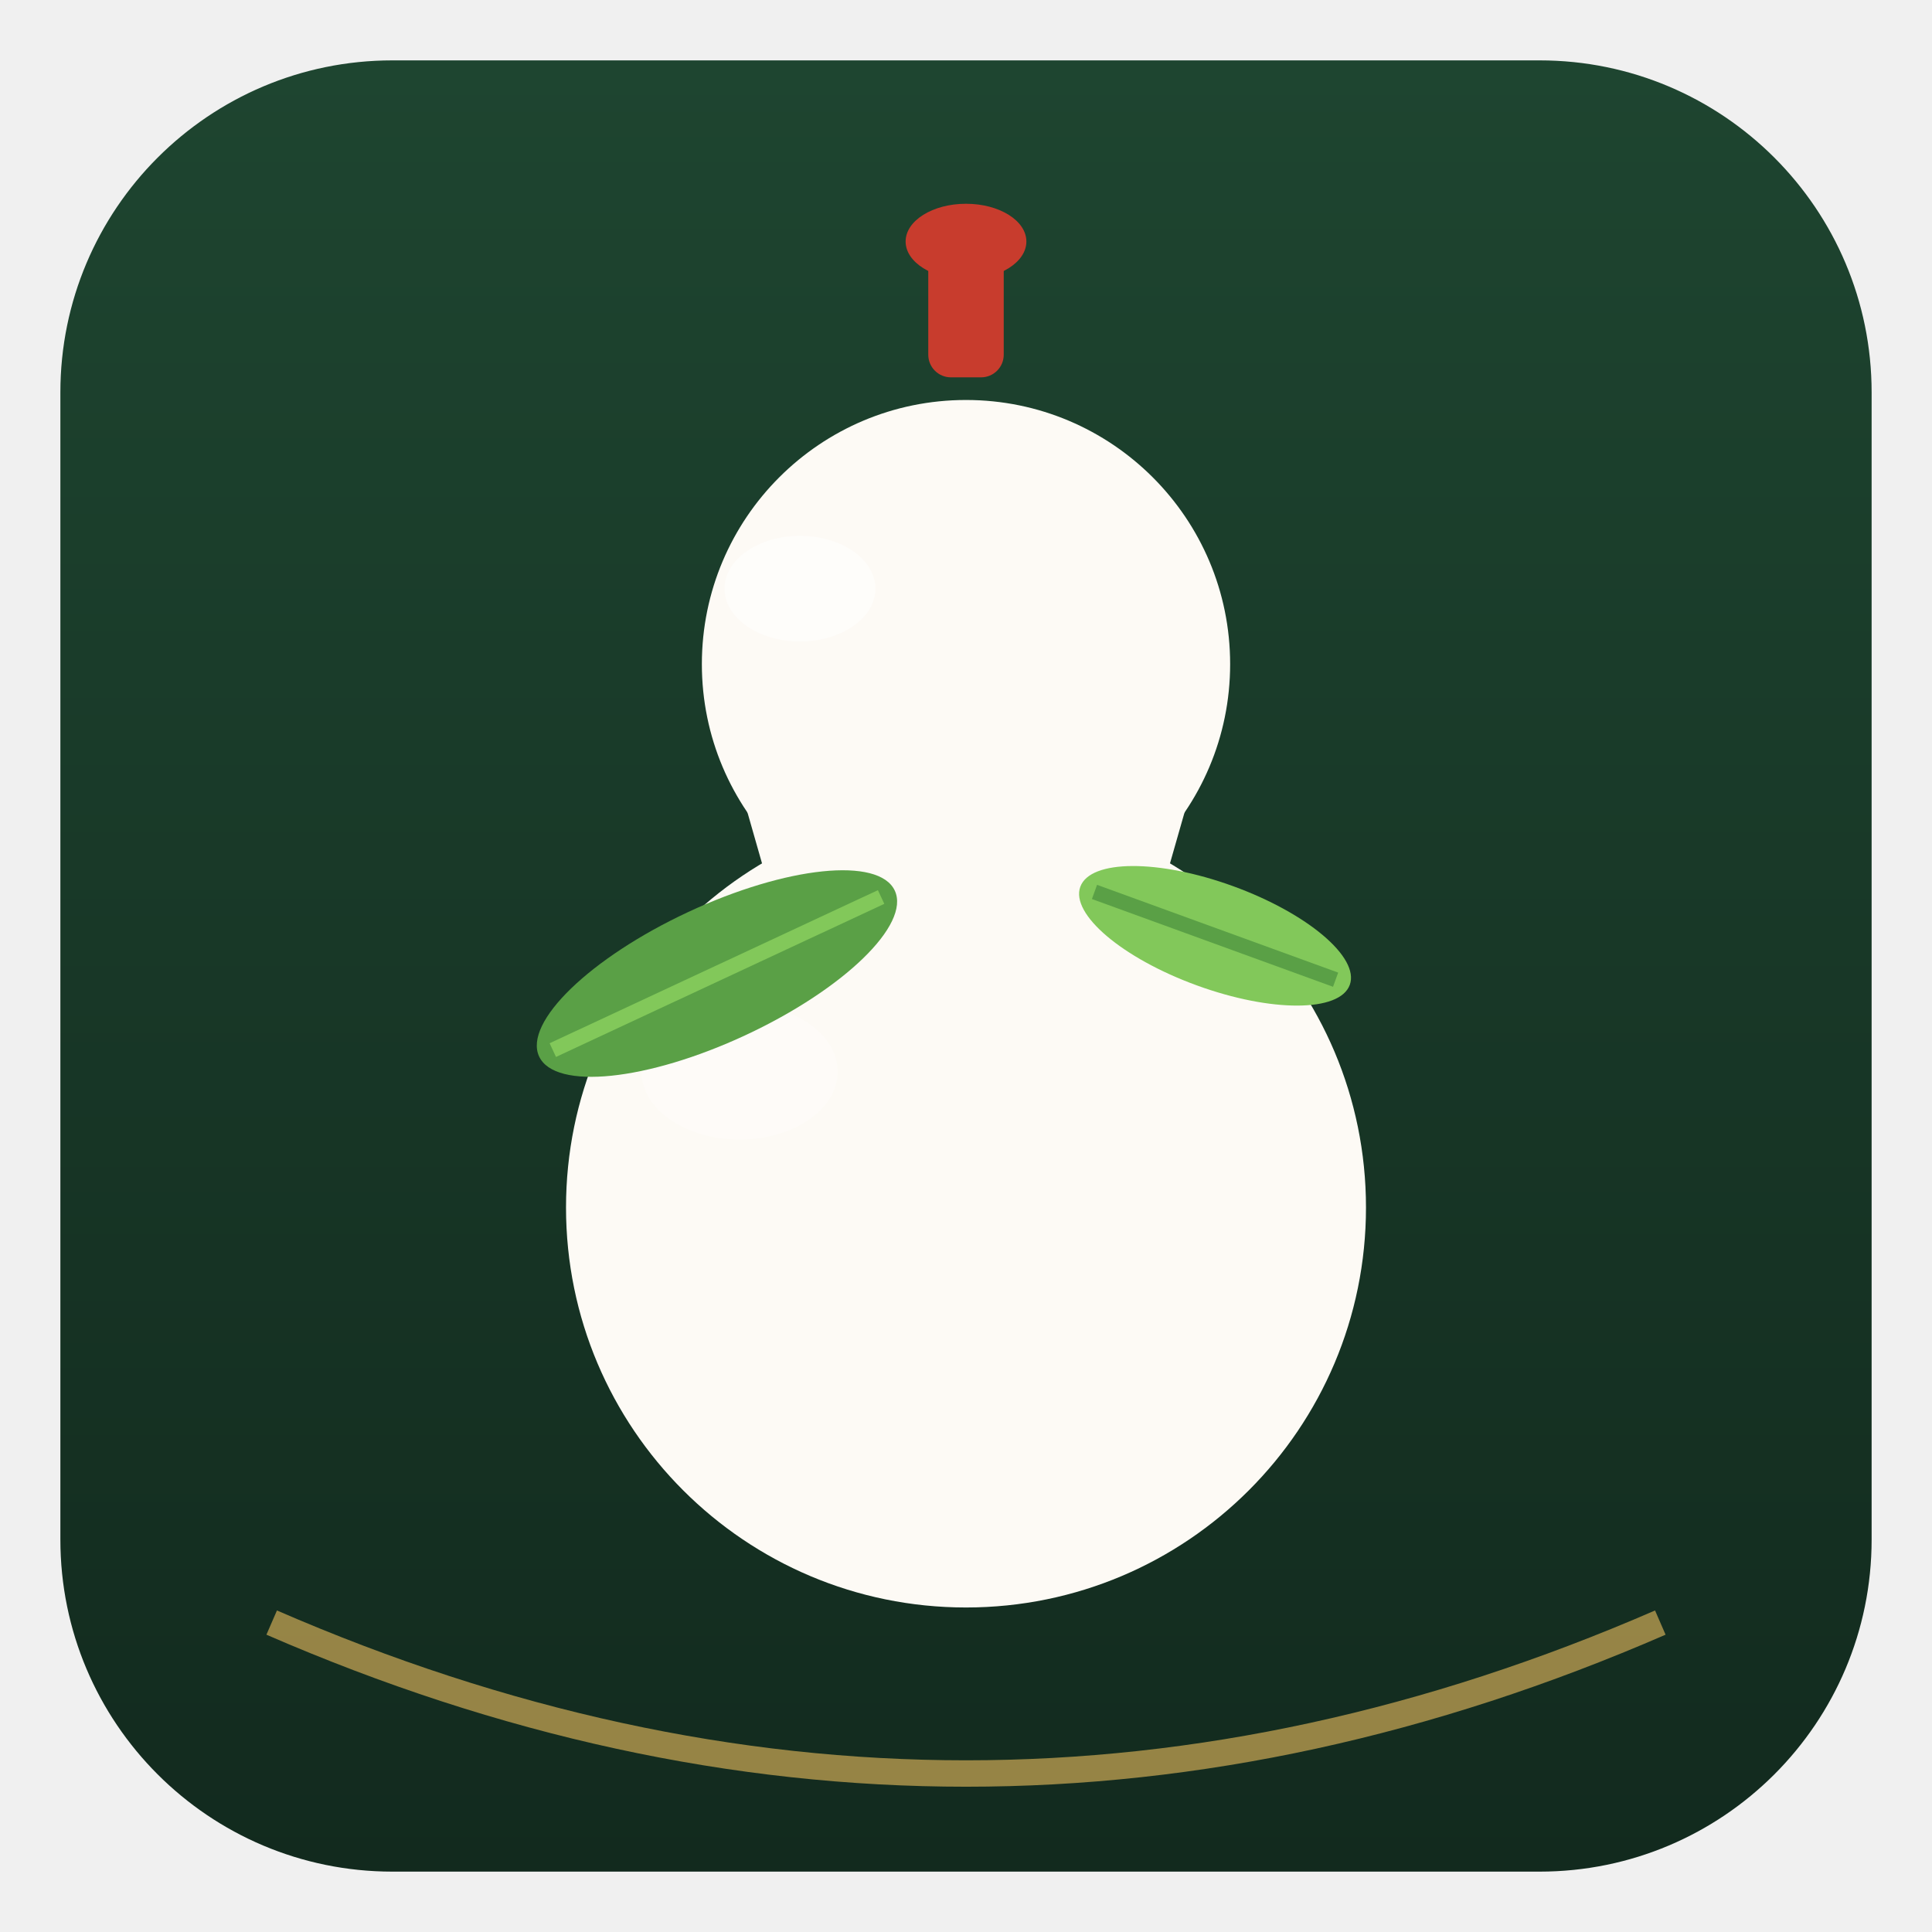
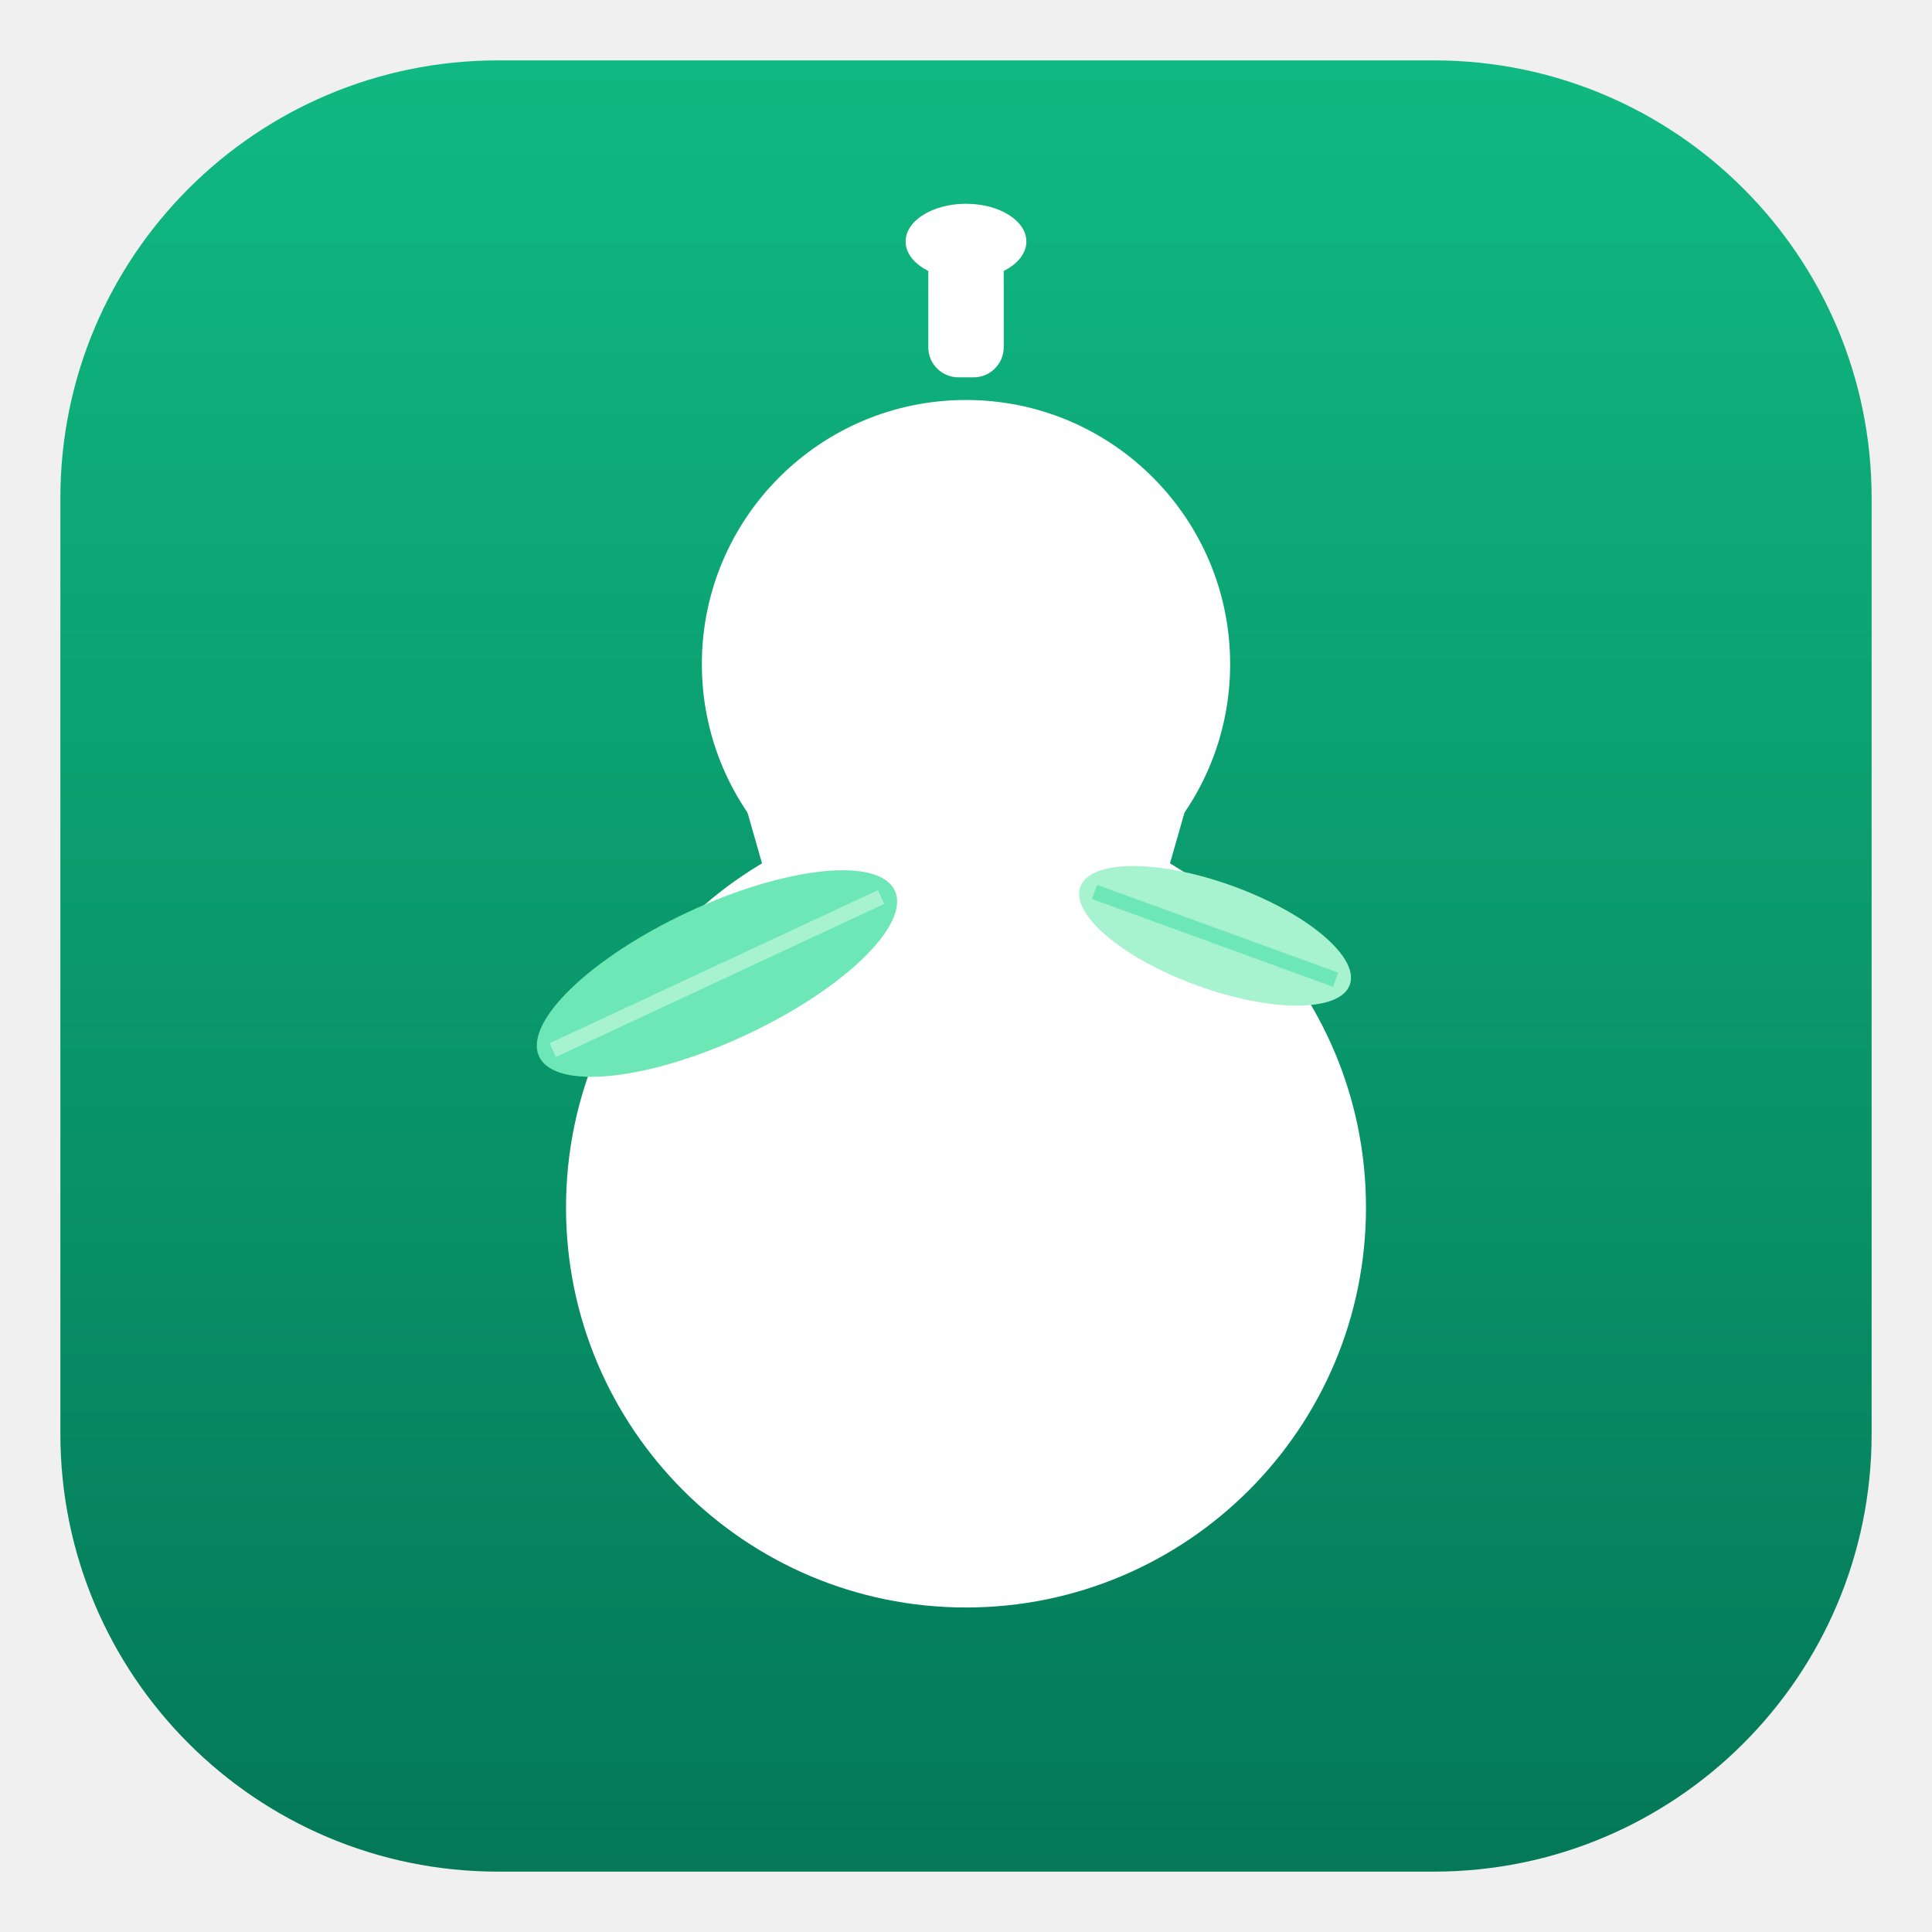
<svg xmlns="http://www.w3.org/2000/svg" viewBox="0 0 256 256">
  <defs>
    <linearGradient id="bg" x1="0" y1="0" x2="0" y2="1">
-       <stop offset="0" stop-color="#1E4530" />
-       <stop offset="1" stop-color="#122A1E" />
+       <stop offset="0" stop-color="#10B981" />
+       <stop offset="1" stop-color="#047857" />
    </linearGradient>
  </defs>
-   <rect x="8" y="8" width="240" height="240" rx="44" fill="url(#bg)" />
-   <rect x="123" y="30" width="10" height="20" rx="3" fill="#C83C2D" />
-   <ellipse cx="128" cy="32" rx="8" ry="5" fill="#C83C2D" />
-   <ellipse cx="128" cy="88" rx="35" ry="35" fill="#FDFAF5" />
-   <ellipse cx="128" cy="160" rx="53" ry="53" fill="#FDFAF5" />
-   <polygon points="98,104 158,104 150,132 106,132" fill="#FDFAF5" />
-   <ellipse cx="106" cy="78" rx="10" ry="7" fill="#FFFFFF" opacity="0.5" />
-   <ellipse cx="98" cy="142" rx="13" ry="9" fill="#FFFFFF" opacity="0.3" />
+   <rect x="8" y="8" width="240" height="240" rx="58" fill="url(#bg)" />
+   <rect x="123" y="30" width="10" height="20" rx="4" fill="#FFFFFF" />
+   <ellipse cx="128" cy="32" rx="8" ry="5" fill="#FFFFFF" />
+   <ellipse cx="128" cy="88" rx="35" ry="35" fill="#FFFFFF" />
+   <ellipse cx="128" cy="160" rx="53" ry="53" fill="#FFFFFF" />
+   <polygon points="98,104 158,104 150,132 106,132" fill="#FFFFFF" />
+   <ellipse cx="106" cy="78" rx="10" ry="7" fill="#FFFFFF" opacity="0.55" />
+   <ellipse cx="98" cy="142" rx="13" ry="9" fill="#FFFFFF" opacity="0.35" />
  <g transform="translate(95,129) rotate(-25)">
-     <ellipse cx="0" cy="0" rx="26" ry="9" fill="#5AA046" />
-     <line x1="-24" y1="0" x2="24" y2="0" stroke="#82C85A" stroke-width="2" />
+     <ellipse cx="0" cy="0" rx="26" ry="9" fill="#6EE7B7" />
+     <line x1="-24" y1="0" x2="24" y2="0" stroke="#A7F3D0" stroke-width="2" />
  </g>
  <g transform="translate(161,124) rotate(20)">
-     <ellipse cx="0" cy="0" rx="19" ry="7" fill="#82C85A" />
-     <line x1="-17" y1="0" x2="17" y2="0" stroke="#5AA046" stroke-width="2" />
+     <ellipse cx="0" cy="0" rx="19" ry="7" fill="#A7F3D0" />
+     <line x1="-17" y1="0" x2="17" y2="0" stroke="#6EE7B7" stroke-width="2" />
  </g>
-   <path d="M 36 215 Q 128 255 220 215" stroke="#CDAA55" stroke-width="3.5" fill="none" opacity="0.7" />
</svg>
